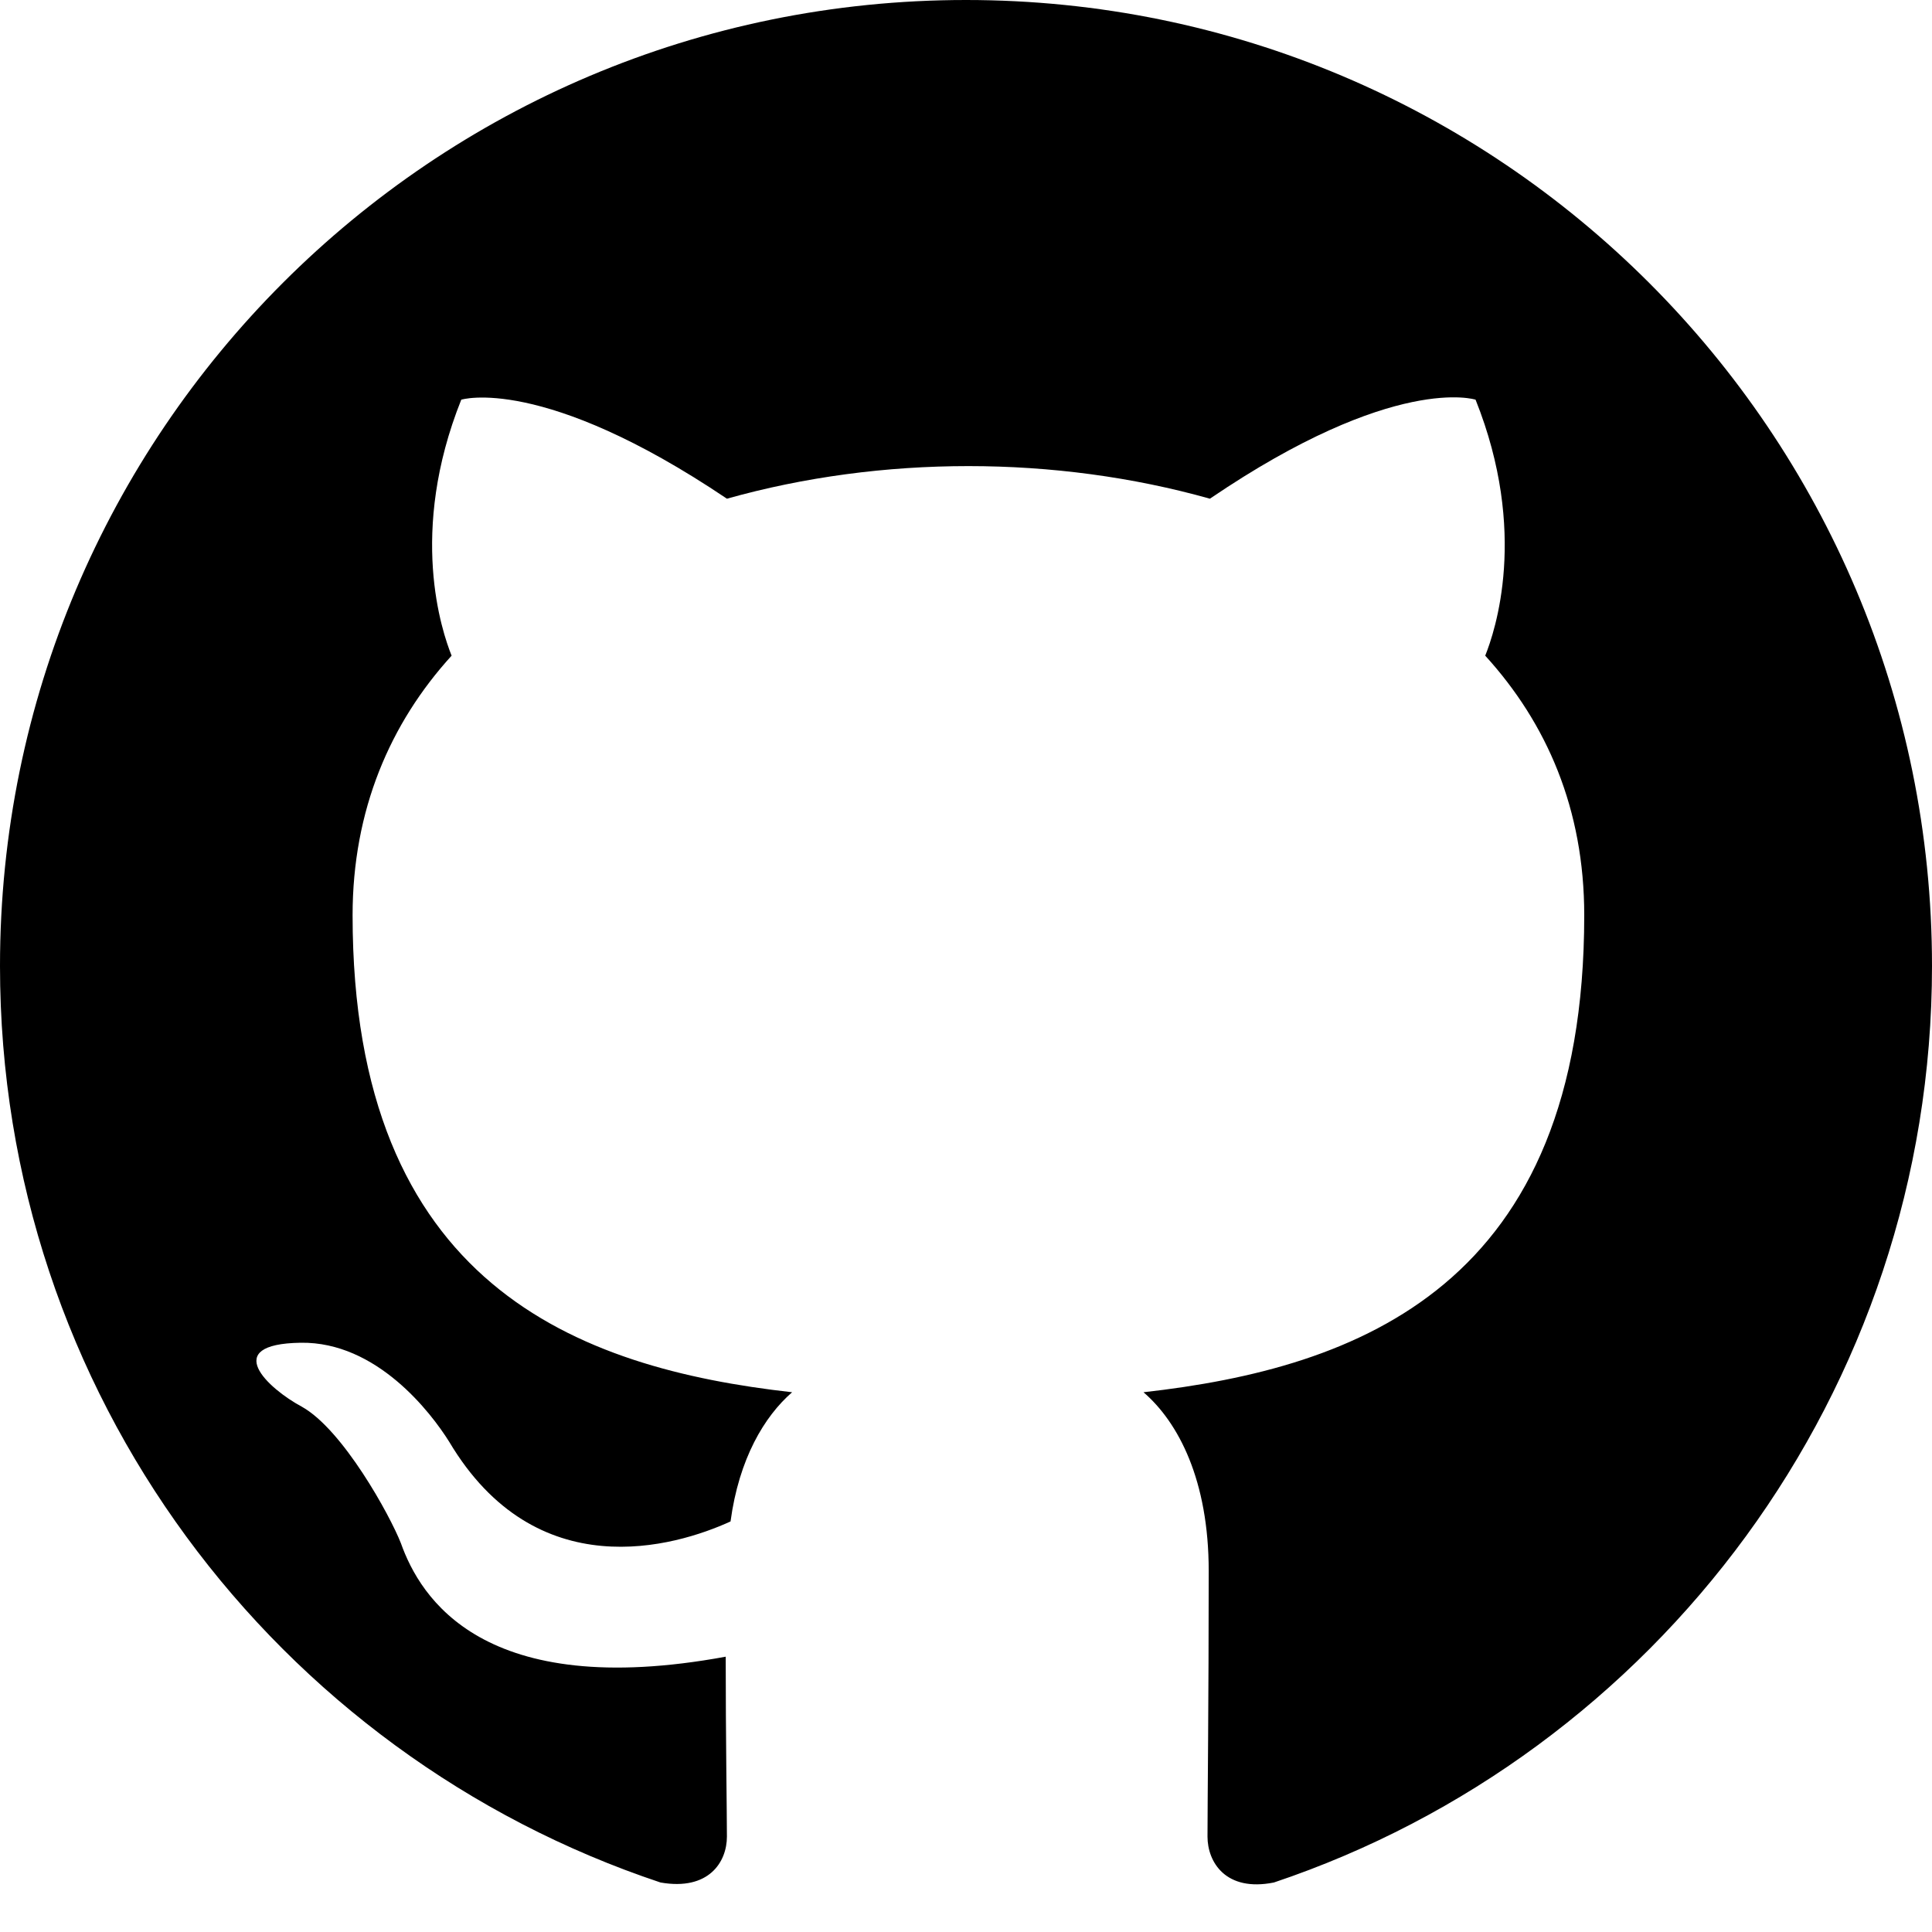
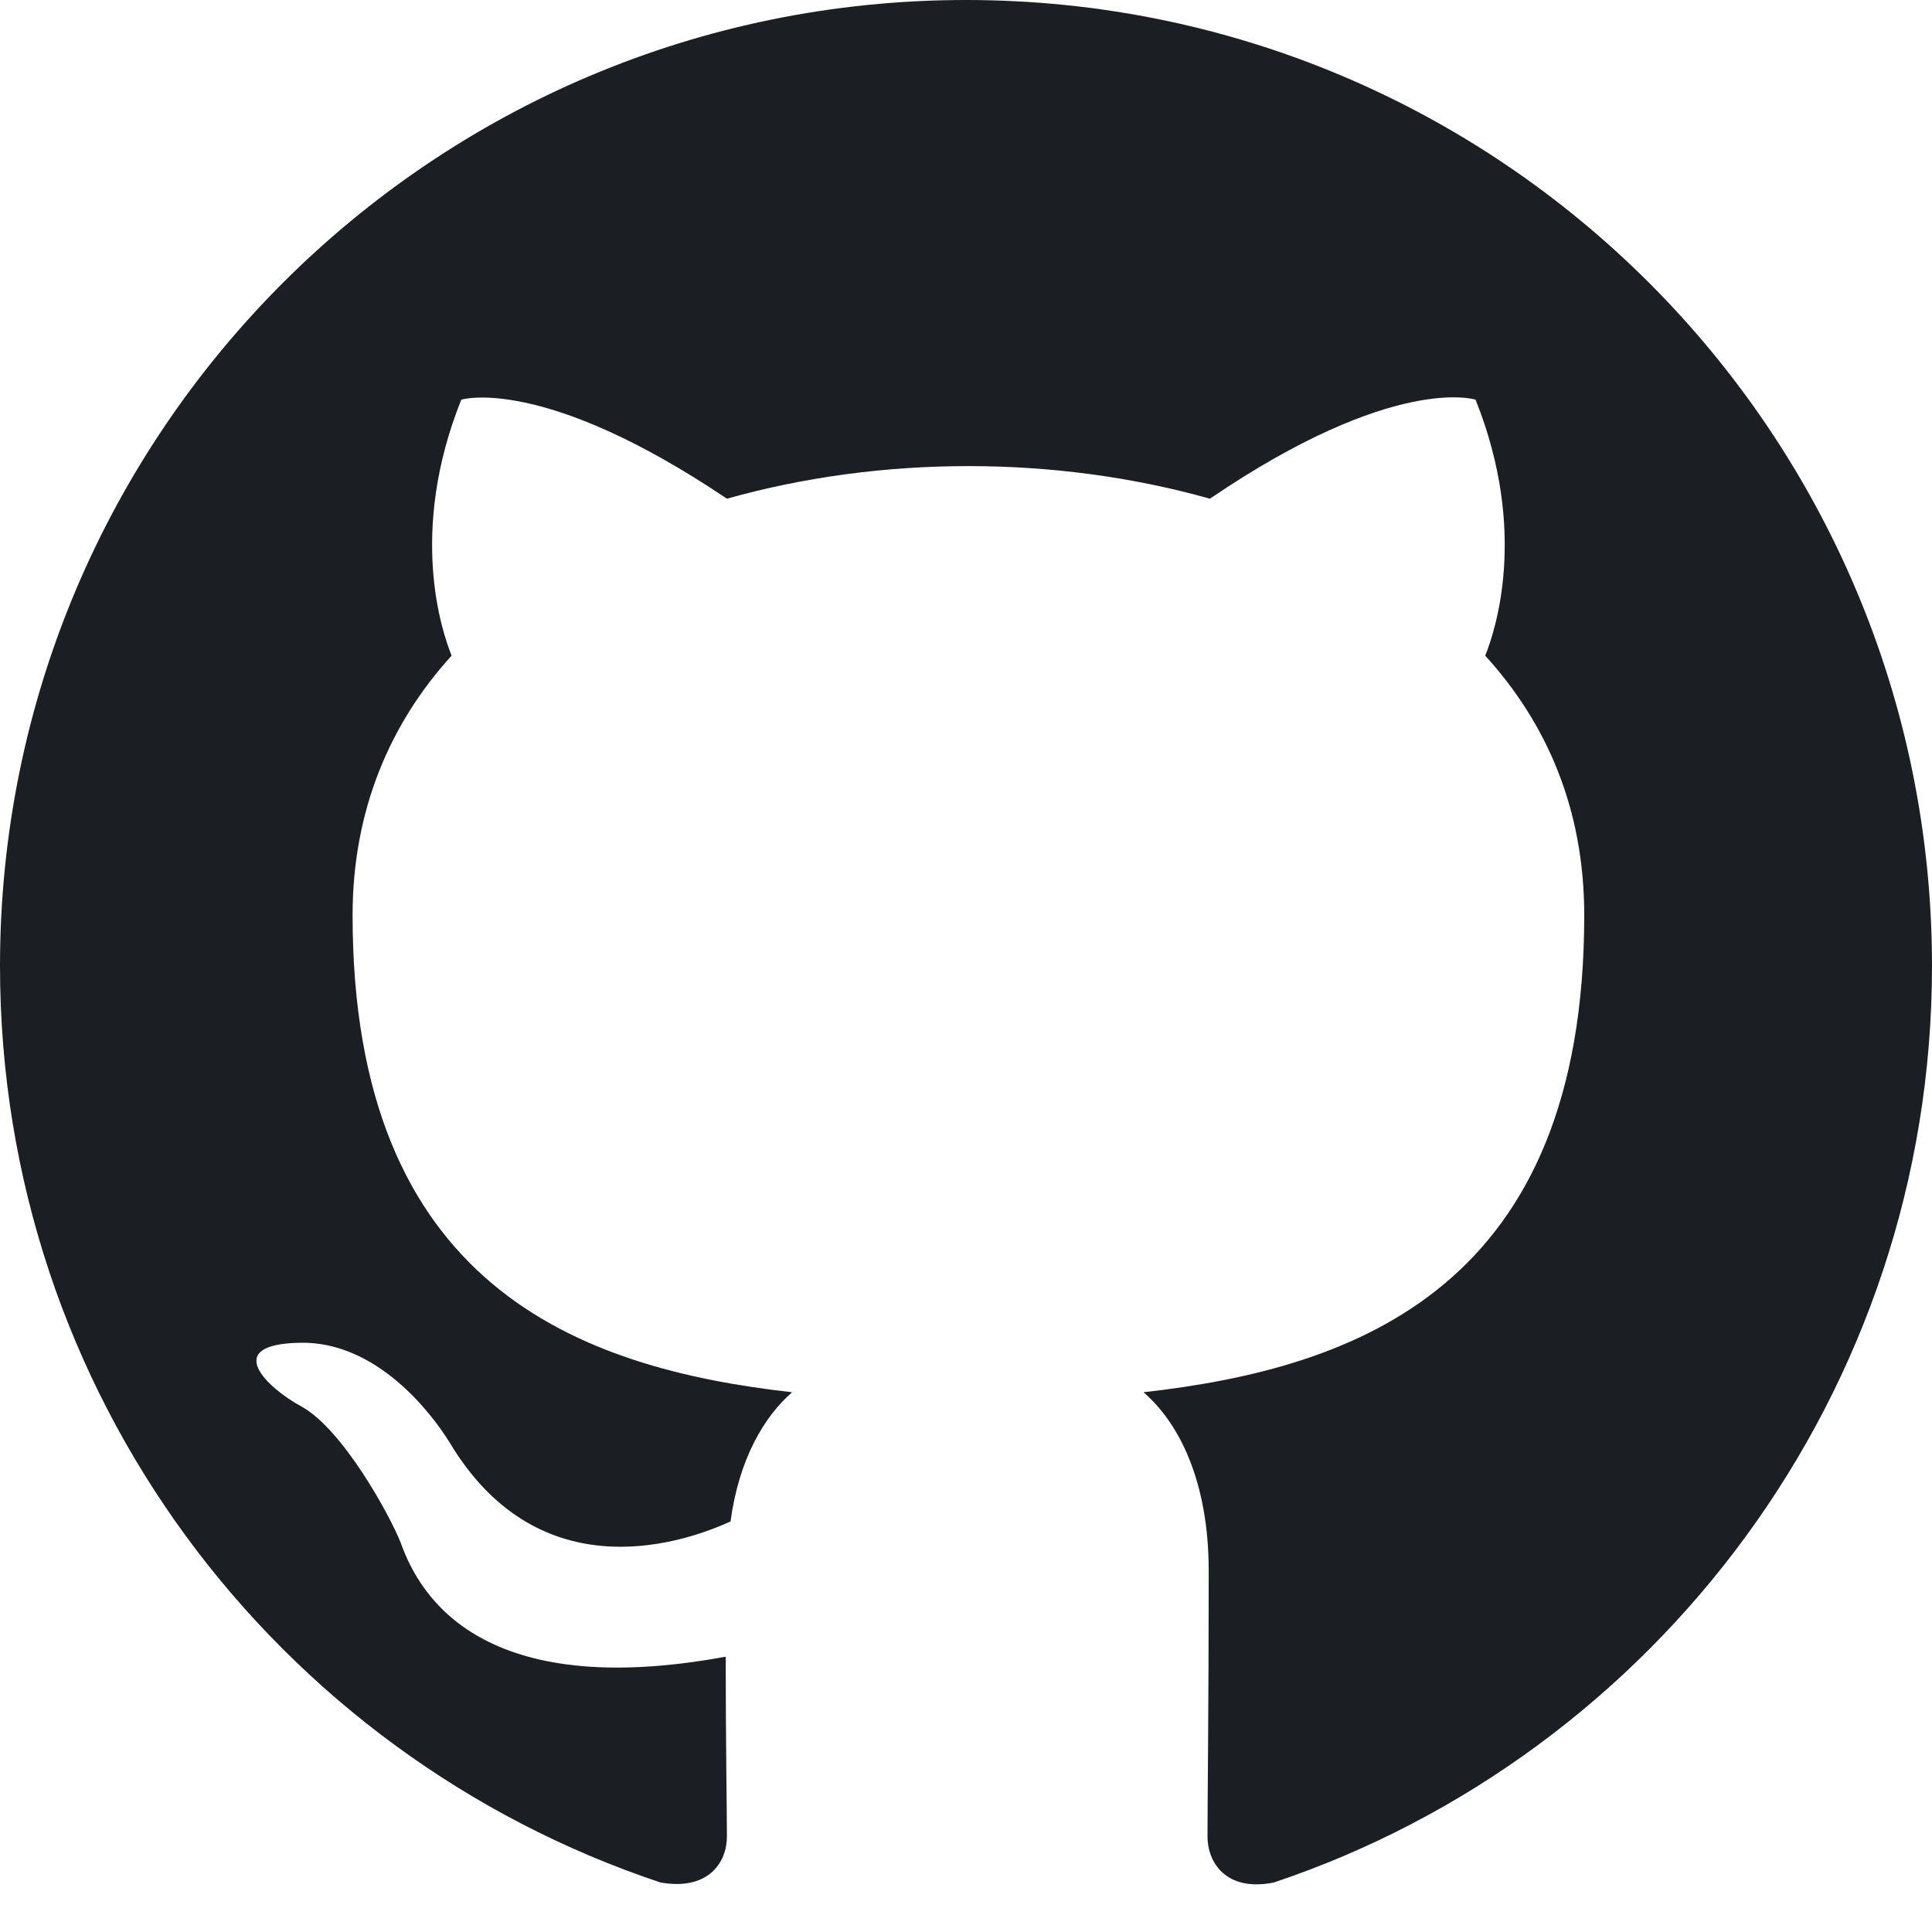
<svg xmlns="http://www.w3.org/2000/svg" width="1024" height="1024" viewBox="0 0 1024 1024" fill="none">
-   <style type="text/css">path{fill:#000000;}</style>
  <path fill-rule="evenodd" clip-rule="evenodd" d="M8 0C3.58 0 0 3.58 0 8C0 11.54 2.29 14.53 5.47 15.59C5.87 15.66 6.02 15.42 6.02 15.21C6.02 15.02 6.01 14.39 6.01 13.72C4 14.09 3.48 13.23 3.32 12.78C3.23 12.55 2.84 11.84 2.5 11.65C2.22 11.5 1.82 11.13 2.49 11.12C3.12 11.11 3.57 11.7 3.72 11.94C4.44 13.15 5.59 12.81 6.05 12.6C6.12 12.08 6.33 11.73 6.56 11.53C4.78 11.33 2.92 10.64 2.92 7.58C2.92 6.71 3.23 5.99 3.74 5.43C3.66 5.23 3.38 4.41 3.82 3.31C3.82 3.31 4.49 3.1 6.02 4.13C6.66 3.95 7.34 3.86 8.02 3.86C8.7 3.86 9.38 3.95 10.02 4.13C11.55 3.09 12.22 3.31 12.22 3.31C12.66 4.41 12.38 5.23 12.3 5.43C12.81 5.99 13.12 6.7 13.12 7.58C13.12 10.65 11.25 11.33 9.47 11.53C9.76 11.78 10.01 12.26 10.01 13.01C10.01 14.08 10 14.94 10 15.21C10 15.42 10.15 15.67 10.55 15.59C13.71 14.53 16 11.53 16 8C16 3.58 12.42 0 8 0Z" transform="scale(64)" fill="#1B1F23" />
</svg>
